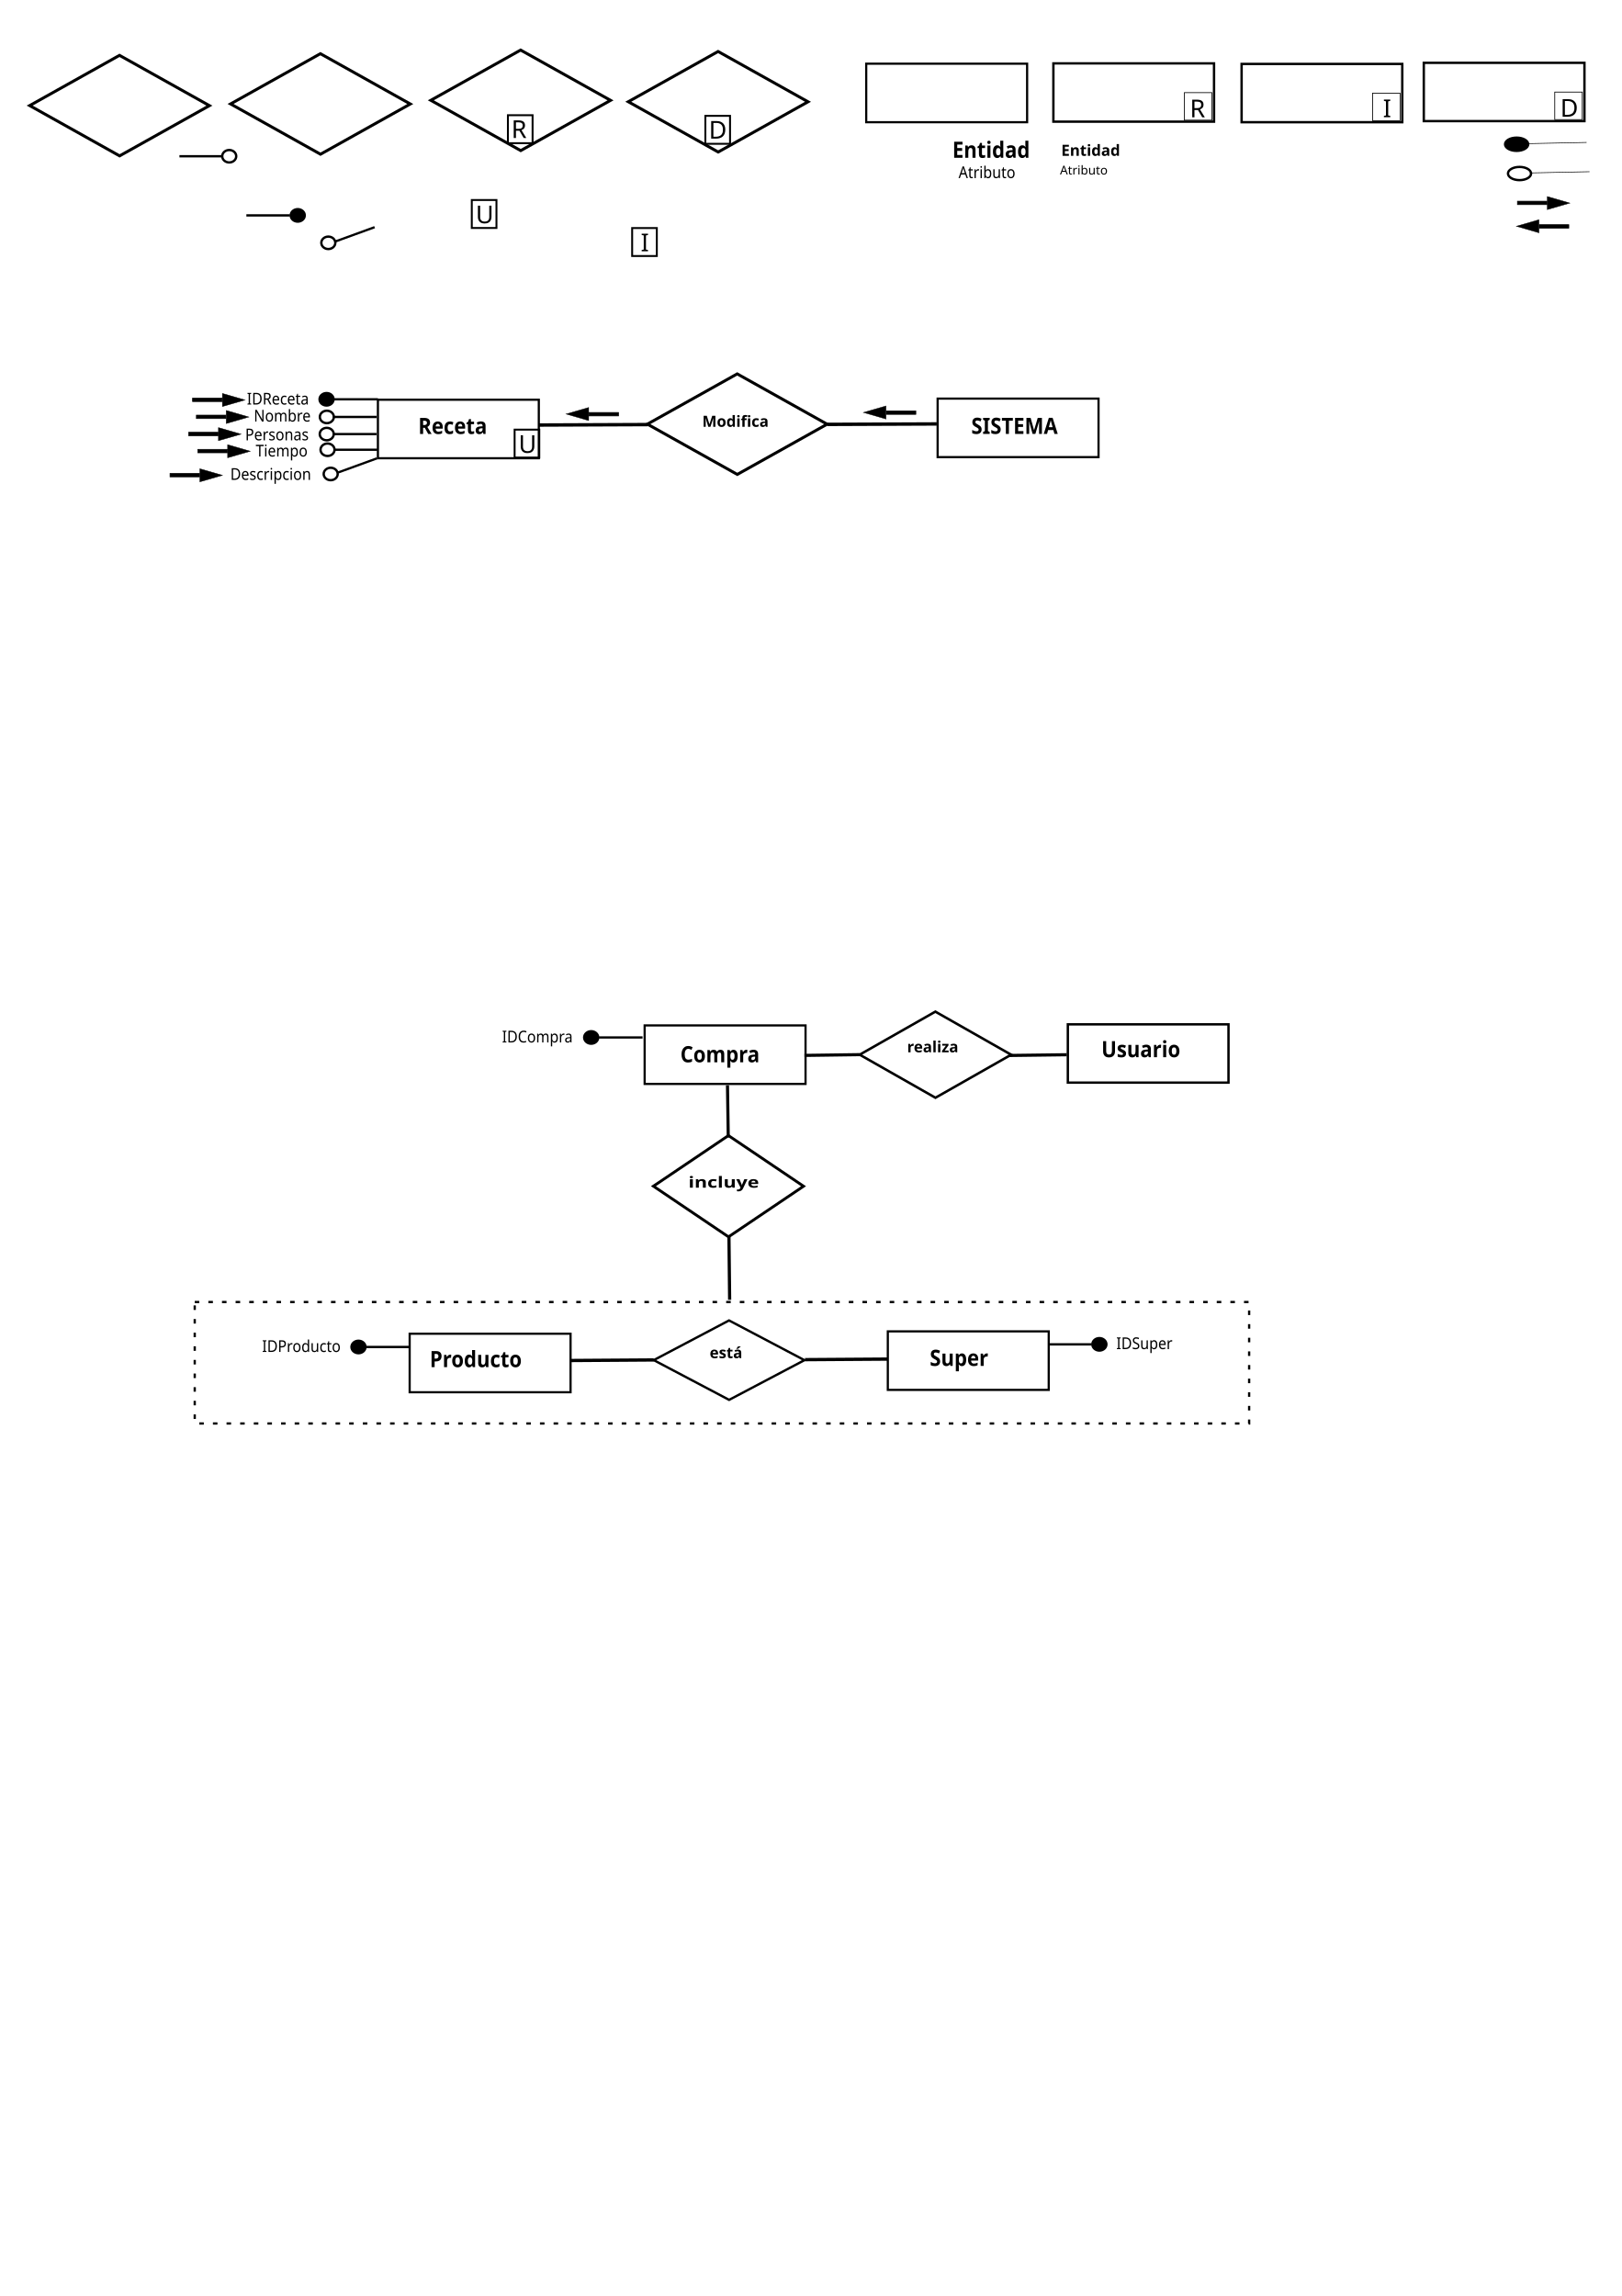
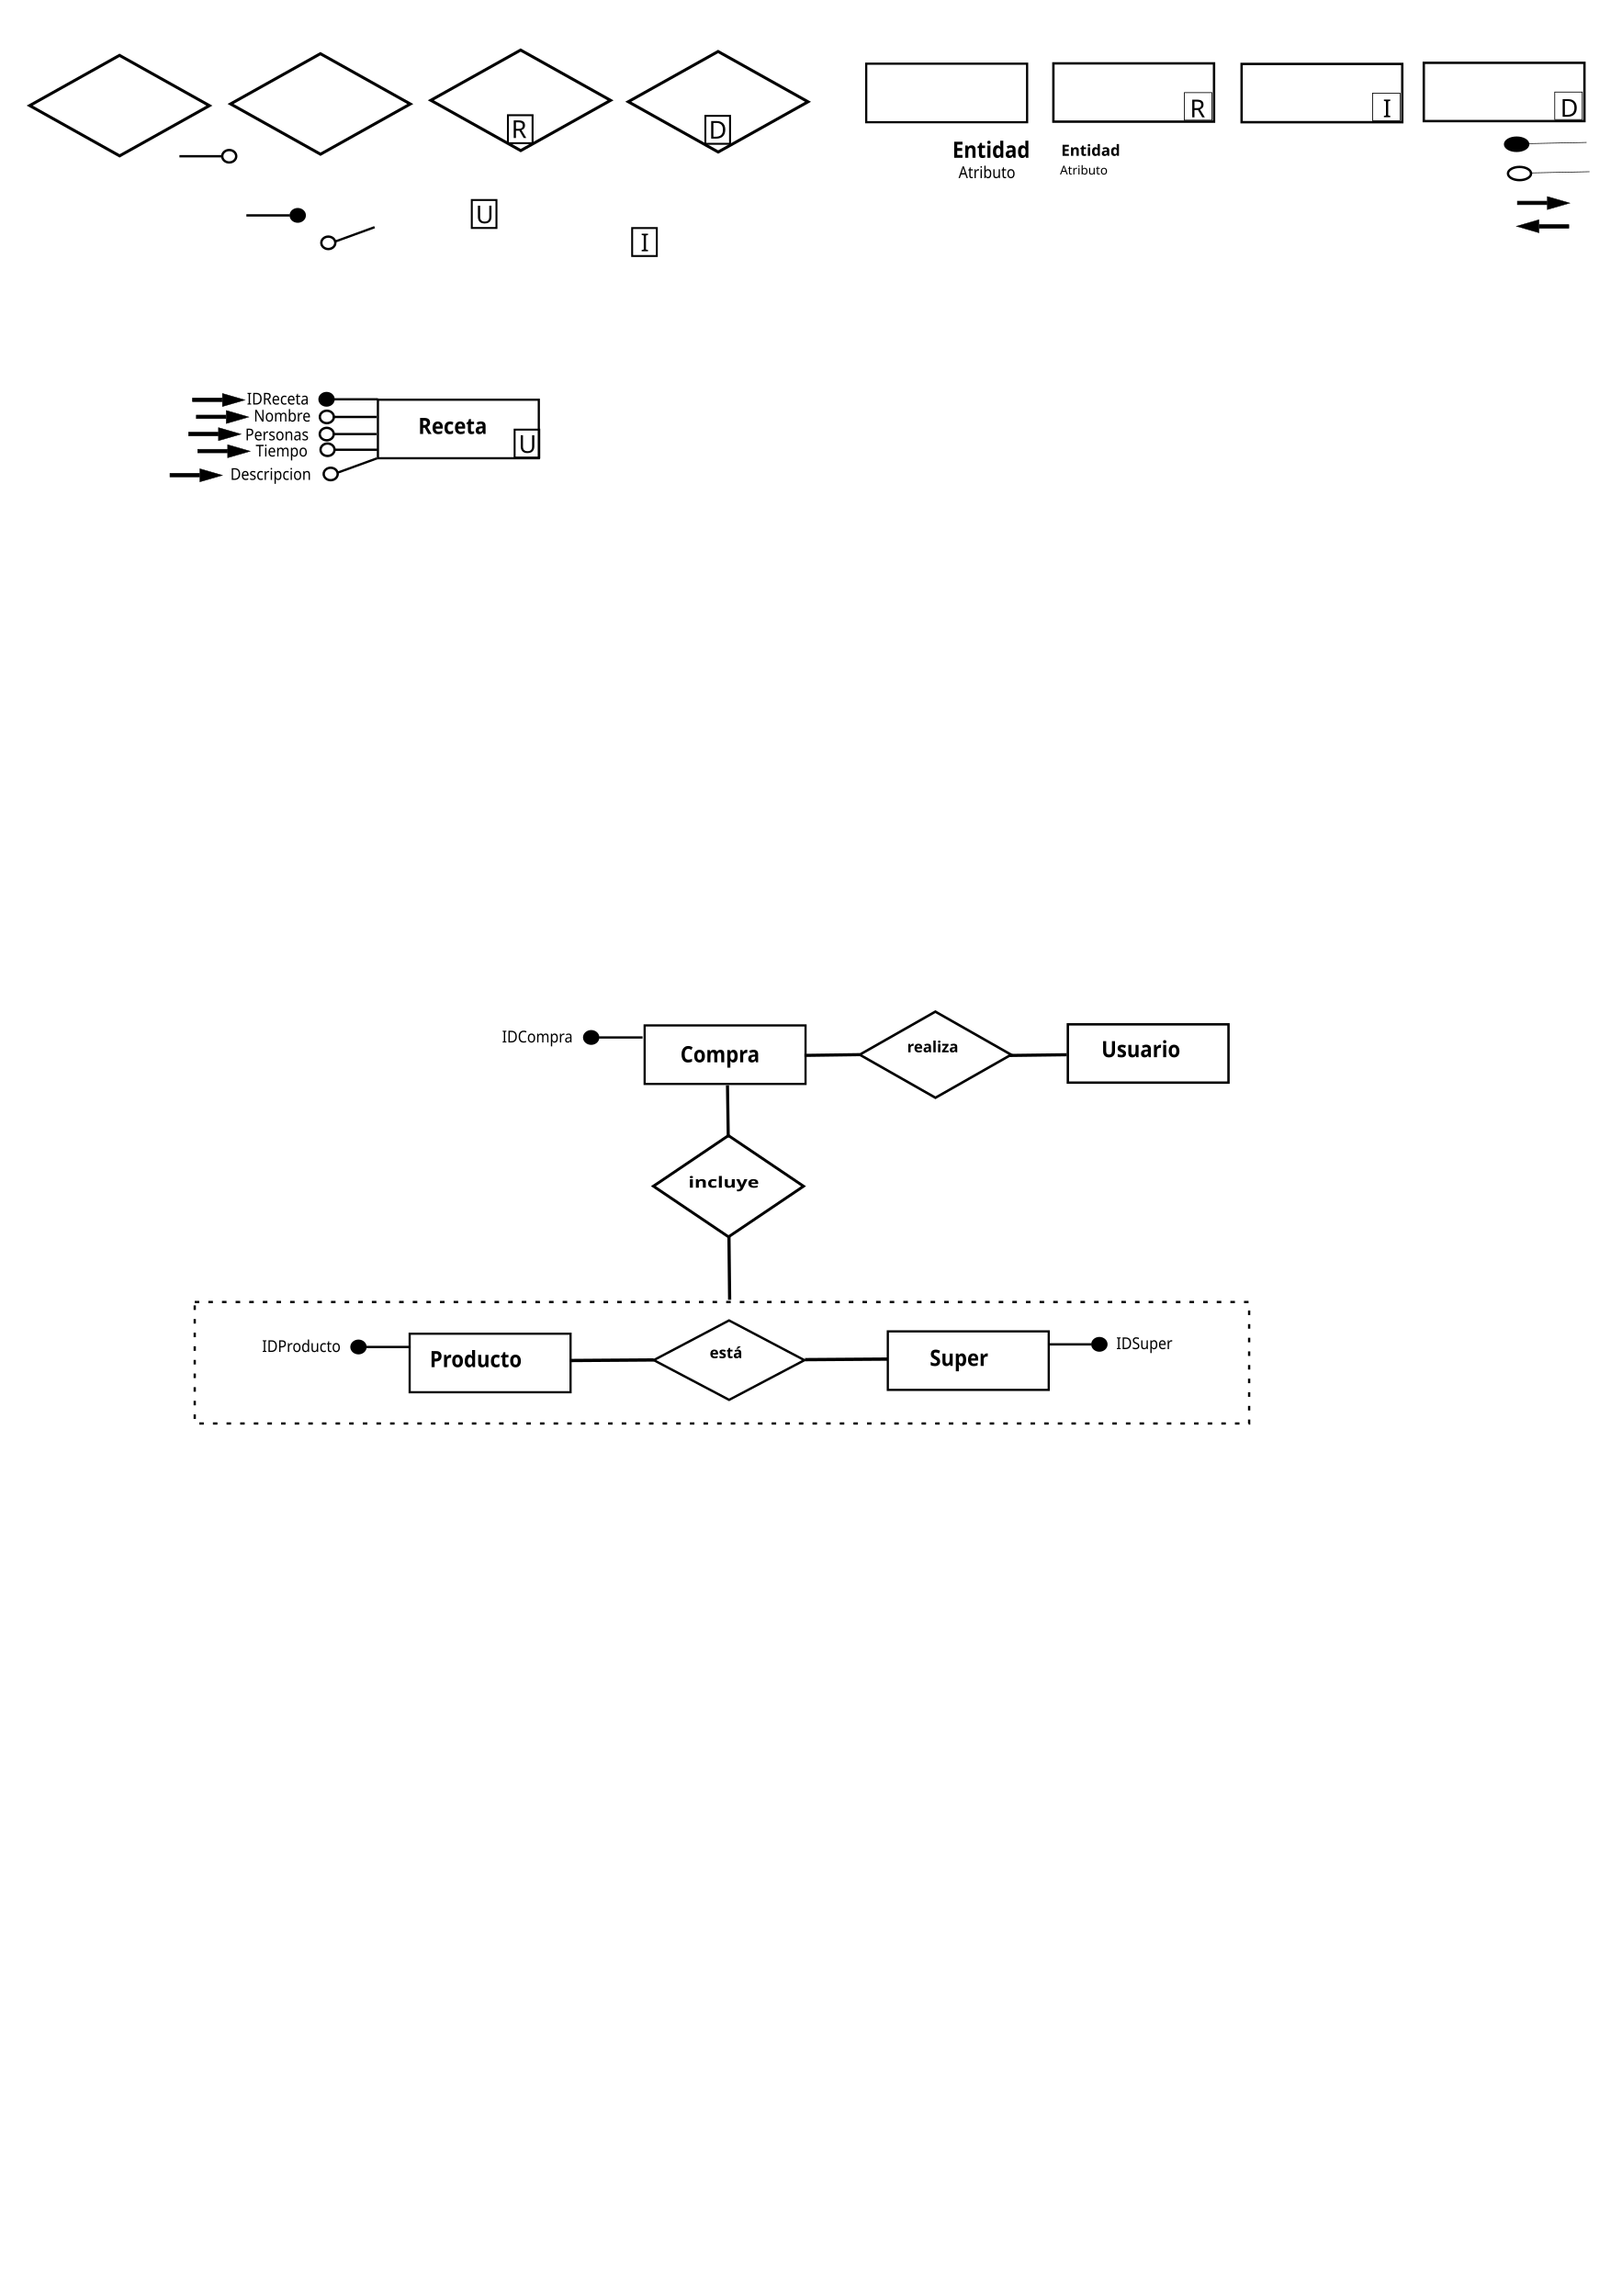
<svg xmlns="http://www.w3.org/2000/svg" version="1.1" id="svg2" height="2979.921" width="2104.724">
  <defs id="defs4">
    </defs>
  <g id="layer1" transform="translate(0,1927.559)">
    <g style="fill:#000000;fill-opacity:0;stroke:#000000;stroke-width:3.069;stroke-miterlimit:4;stroke-opacity:1;stroke-dasharray:none" id="g3759">
      <path id="path3771" style="fill:#e9e9ff;fill-rule:evenodd;stroke:none" d="m 1069.449,-1532.908 44.277,-18.255 0,73.43 -44.277,7.8 z" />
      <path id="path3761" style="fill:#353564;fill-rule:evenodd;stroke:none" d="m 995.155,-1578.715 0,78.632 74.294,30.151 0,-62.975 z" />
      <path id="path3763" style="fill:#4d4d9f;fill-rule:evenodd;stroke:none" d="m 995.155,-1578.715 41.602,-33.679 76.968,61.232 -44.277,18.255 z" />
      <path id="path3769" style="fill:#afafde;fill-rule:evenodd;stroke:none" d="m 995.155,-1500.083 41.602,-16.678 76.968,39.028 -44.277,7.8 z" />
      <path id="path3767" style="fill:#d7d7ff;fill-rule:evenodd;stroke:none" d="m 1036.758,-1612.395 0,95.633 76.968,39.028 0,-73.43 z" />
      <path id="path3765" style="fill:#8686bf;fill-rule:evenodd;stroke:none" d="m 995.155,-1578.715 41.602,-33.679 0,95.633 -41.602,16.678 z" />
    </g>
    <g style="fill:#000000;fill-opacity:0;stroke:#000000;stroke-width:3.069;stroke-miterlimit:4;stroke-opacity:1;stroke-dasharray:none" id="g3783">
      <path id="path3795" style="fill:#e9e9ff;fill-rule:evenodd;stroke:none" d="m 1223.89,-1560.611 65.621,-25.873 0,99.09 -65.621,10.196 z" />
      <path id="path3785" style="fill:#353564;fill-rule:evenodd;stroke:none" d="m 1147.601,-1635.338 0,112.822 76.289,45.318 0,-83.413 z" />
      <path id="path3787" style="fill:#4d4d9f;fill-rule:evenodd;stroke:none" d="m 1147.601,-1635.338 74.286,-57.824 67.624,106.678 -65.621,25.873 z" />
      <path id="path3793" style="fill:#afafde;fill-rule:evenodd;stroke:none" d="m 1147.601,-1522.516 74.286,-27.108 67.624,62.23 -65.621,10.196 z" />
      <path id="path3791" style="fill:#d7d7ff;fill-rule:evenodd;stroke:none" d="m 1221.887,-1693.162 0,143.538 67.624,62.23 0,-99.09 z" />
      <path id="path3789" style="fill:#8686bf;fill-rule:evenodd;stroke:none" d="m 1147.601,-1635.338 74.286,-57.824 0,143.538 -74.286,27.108 z" />
    </g>
    <g style="fill:#000000;fill-opacity:0;stroke:#000000;stroke-width:3.069;stroke-miterlimit:4;stroke-opacity:1;stroke-dasharray:none" id="g3797">
      <path id="path3809" style="fill:#e9e9ff;fill-rule:evenodd;stroke:none" d="m 1325.739,-1572.526 27.41,-9.091 0,7.619 -27.41,8.654 z" />
      <path id="path3799" style="fill:#353564;fill-rule:evenodd;stroke:none" d="m 1267.601,-1686.167 0,10.828 58.138,109.994 0,-7.182 z" />
      <path id="path3801" style="fill:#4d4d9f;fill-rule:evenodd;stroke:none" d="m 1267.601,-1686.167 37.143,-24.886 48.405,129.435 -27.41,9.091 z" />
      <path id="path3807" style="fill:#afafde;fill-rule:evenodd;stroke:none" d="m 1267.601,-1675.338 37.143,-23.862 48.405,125.202 -27.41,8.654 z" />
      <path id="path3805" style="fill:#d7d7ff;fill-rule:evenodd;stroke:none" d="m 1304.744,-1711.053 0,11.852 48.405,125.202 0,-7.619 z" />
      <path id="path3803" style="fill:#8686bf;fill-rule:evenodd;stroke:none" d="m 1267.601,-1686.167 37.143,-24.886 0,11.852 -37.143,23.862 z" />
    </g>
    <g transform="translate(1797.03,-1885.557)" id="g8271">
      <g id="g8234">
        <path id="path8226" d="m 265.799,180.848 -77.313,1.599" style="fill:none;stroke:#000000;stroke-width:0.83px;stroke-linecap:butt;stroke-linejoin:miter;stroke-opacity:1" />
      </g>
      <path style="fill:#000000;fill-opacity:0;stroke:#000000;stroke-width:3.069;stroke-miterlimit:4;stroke-opacity:1;stroke-dasharray:none" id="path8228" d="m 140,185.219 c 0,4.734 -6.716,8.571 -15,8.571 -8.284,0 -15,-3.838 -15,-8.571 0,-4.734 6.716,-8.571 15,-8.571 8.284,0 15,3.838 15,8.571 z" transform="translate(50,-2)" />
    </g>
    <text id="text8230" y="-1725.338" x="1377.203" style="font-size:20px;font-style:normal;font-weight:normal;line-height:125%;letter-spacing:0px;word-spacing:0px;fill:#000000;fill-opacity:1;stroke:none;font-family:Sans" xml:space="preserve">
      <tspan style="font-size:20px;font-weight:bold;-inkscape-font-specification:Sans Bold" y="-1725.338" x="1377.203" id="tspan8232">Entidad</tspan>
    </text>
    <g transform="translate(1792.744,-1951.272)" id="g8266">
      <g transform="translate(0.5172492,27.71428)" id="g8234-5">
        <path id="path8226-9" d="m 265.799,180.848 -77.313,1.599" style="fill:none;stroke:#000000;stroke-width:0.83px;stroke-linecap:butt;stroke-linejoin:miter;stroke-opacity:1" />
      </g>
      <path style="fill:#000000;fill-opacity:1;stroke:#000000;stroke-width:3.069;stroke-miterlimit:4;stroke-opacity:1;stroke-dasharray:none" id="path8228-9" d="m 140,185.219 c 0,4.734 -6.716,8.571 -15,8.571 -8.284,0 -15,-3.838 -15,-8.571 0,-4.734 6.716,-8.571 15,-8.571 8.284,0 15,3.838 15,8.571 z" transform="translate(50.51725,25.71428)" />
    </g>
    <g transform="translate(988.4585,-2019.129)" id="g8358">
      <g id="g8276" transform="translate(110,5.714282)">
        <rect style="fill:#000000;fill-opacity:0;stroke:#000000;stroke-width:3.069;stroke-miterlimit:4;stroke-opacity:1;stroke-dasharray:none" id="rect2985" width="208.502" height="75.645" x="268.606" y="168.111" />
        <rect style="fill:#000000;fill-opacity:0;stroke:#000000;stroke-opacity:1" id="rect3755" width="35.714" height="35.714" x="438.571" y="206.076" />
      </g>
      <text xml:space="preserve" style="font-size:32px;font-style:normal;font-weight:normal;line-height:125%;letter-spacing:0px;word-spacing:0px;fill:#000000;fill-opacity:1;stroke:none;font-family:Sans" x="555.714" y="243.791" id="text8280">
        <tspan id="tspan8282" x="555.714" y="243.791">R</tspan>
      </text>
    </g>
    <rect style="fill:#000000;fill-opacity:0;stroke:#000000;stroke-width:3.069;stroke-miterlimit:4;stroke-opacity:1;stroke-dasharray:none" id="rect2985-6" width="208.502" height="75.645" x="1611.35" y="-1844.589" />
    <g id="g3359">
      <rect y="-1806.624" x="1781.316" height="35.714" width="35.714" id="rect3755-1" style="fill:#000000;fill-opacity:0;stroke:#000000;stroke-opacity:1" />
      <g transform="translate(0.5714286,-0.8571429)" id="g3353">
        <text id="text8280-4" y="-1774.624" x="1794.173" style="font-size:32px;font-style:normal;font-weight:normal;line-height:125%;letter-spacing:0px;word-spacing:0px;fill:#000000;fill-opacity:1;stroke:none;font-family:Sans" xml:space="preserve">
          <tspan y="-1774.624" x="1794.173" id="tspan8282-3">I</tspan>
        </text>
      </g>
    </g>
    <g transform="translate(1582.03,-2404.843)" id="g8365">
      <g id="g8276-1" transform="translate(-2.85714,390.7143)">
        <rect style="fill:#000000;fill-opacity:0;stroke:#000000;stroke-width:3.069;stroke-miterlimit:4;stroke-opacity:1;stroke-dasharray:none" id="rect2985-65" width="208.502" height="75.645" x="268.606" y="168.111" />
        <rect style="fill:#000000;fill-opacity:0;stroke:#000000;stroke-opacity:1" id="rect3755-9" width="35.714" height="35.714" x="438.571" y="206.076" />
      </g>
      <text xml:space="preserve" style="font-size:32px;font-style:normal;font-weight:normal;line-height:125%;letter-spacing:0px;word-spacing:0px;fill:#000000;fill-opacity:1;stroke:none;font-family:Sans" x="442.857" y="628.791" id="text8280-3">
        <tspan id="tspan8282-38" x="442.857" y="628.791">D</tspan>
      </text>
    </g>
    <g id="g8509" transform="translate(1756.316,-2055.557)">
      <rect style="fill:#000000;fill-opacity:1;stroke:#000000;stroke-width:0.848;stroke-miterlimit:4;stroke-opacity:1;stroke-dasharray:none" id="rect8391" width="38.259" height="4.442" x="213.013" y="389.13" />
      <path id="path8449" d="m 251.695,383.04 0,17.023 29.39,-8.502 -29.39,-8.521 z" style="fill:#000000;fill-opacity:1;stroke:#000000;stroke-width:0.481" />
    </g>
    <text xml:space="preserve" style="font-size:40px;font-style:normal;font-weight:normal;line-height:125%;letter-spacing:0px;word-spacing:0px;fill:#000000;fill-opacity:1;stroke:none;font-family:Sans" x="1375.601" y="-1701.052" id="text8513">
      <tspan x="1375.601" y="-1701.052" id="tspan8517" style="font-size:16px">Atributo</tspan>
    </text>
    <g id="g8509-6" transform="matrix(-1,0,0,-1,2248.987,-1242.359)">
      <rect style="fill:#000000;fill-opacity:1;stroke:#000000;stroke-width:0.848;stroke-miterlimit:4;stroke-opacity:1;stroke-dasharray:none" id="rect8391-7" width="38.259" height="4.442" x="213.013" y="389.13" />
      <path id="path8449-9" d="m 251.695,383.04 0,17.023 29.39,-8.502 -29.39,-8.521 z" style="fill:#000000;fill-opacity:1;stroke:#000000;stroke-width:0.481" />
    </g>
    <rect style="fill:#000000;fill-opacity:0;stroke:#000000;stroke-width:2.826;stroke-miterlimit:4;stroke-opacity:1;stroke-dasharray:none" id="rect8547" width="208.814" height="75.957" x="1124.164" y="-1844.902" />
    <rect style="fill:#000000;fill-opacity:0;stroke:#000000;stroke-width:4.457;stroke-miterlimit:4;stroke-opacity:1;stroke-dasharray:none" id="rect8545-3" width="133.574" height="133.72" x="-2294.745" y="1386.84" transform="matrix(-0.8727383,0.4881884,-0.8727383,-0.4881884,0,0)" ry="0" />
    <g id="g4507" transform="translate(-72.71068,-89.88327)">
      <rect y="-1688.15" x="731.877" height="36.3" width="32.015" id="rect8567" style="fill:#000000;fill-opacity:0;stroke:#000000;stroke-width:2.483;stroke-miterlimit:4;stroke-opacity:1;stroke-dasharray:none" />
      <text id="text8569" y="-1658.571" x="736.313" style="font-size:40px;font-style:normal;font-weight:normal;line-height:125%;letter-spacing:0px;word-spacing:0px;fill:#000000;fill-opacity:1;stroke:none;font-family:Sans" xml:space="preserve">
        <tspan style="font-size:32px" y="-1658.571" x="736.313" id="tspan8571">R</tspan>
      </text>
    </g>
    <rect style="fill:#000000;fill-opacity:0;stroke:#000000;stroke-width:4.457;stroke-miterlimit:4;stroke-opacity:1;stroke-dasharray:none" id="rect8545-3-6" width="133.574" height="133.72" x="-2439.675" y="1238.125" transform="matrix(-0.8727383,0.4881884,-0.8727383,-0.4881884,0,0)" ry="0" />
    <g id="g6250">
      <rect y="-1777.217" x="915.421" height="36.3" width="32.015" id="rect8567-4" style="fill:#000000;fill-opacity:0;stroke:#000000;stroke-width:2.483;stroke-miterlimit:4;stroke-opacity:1;stroke-dasharray:none" />
      <text id="text8569-1" y="-1747.638" x="919.857" style="font-size:40px;font-style:normal;font-weight:normal;line-height:125%;letter-spacing:0px;word-spacing:0px;fill:#000000;fill-opacity:1;stroke:none;font-family:Sans" xml:space="preserve">
        <tspan style="font-size:32px" y="-1747.638" x="919.857" id="tspan8571-6">D</tspan>
      </text>
    </g>
    <rect style="fill:#000000;fill-opacity:0;stroke:#000000;stroke-width:4.457;stroke-miterlimit:4;stroke-opacity:1;stroke-dasharray:none" id="rect8545-3-4" width="133.574" height="133.72" x="-2141.046" y="1530.902" transform="matrix(-0.8727383,0.4881884,-0.8727383,-0.4881884,0,0)" ry="0" />
    <rect style="fill:#000000;fill-opacity:0;stroke:#000000;stroke-width:4.457;stroke-miterlimit:4;stroke-opacity:1;stroke-dasharray:none" id="rect8545-3-9" width="133.574" height="133.72" x="-1989.487" y="1678.072" transform="matrix(-0.8727383,0.4881884,-0.8727383,-0.4881884,0,0)" ry="0" />
    <text id="text8230-0-2" y="-1637.596" x="1300.221" style="font-size:27.696px;font-style:normal;font-weight:normal;line-height:125%;letter-spacing:0px;word-spacing:0px;fill:#000000;fill-opacity:1;stroke:none;font-family:Sans" xml:space="preserve" transform="scale(0.9505559,1.052016)">
      <tspan style="font-size:27.696px;font-weight:bold;-inkscape-font-specification:Sans Bold" y="-1637.596" x="1300.221" id="tspan8232-0-5">Entidad</tspan>
    </text>
    <text xml:space="preserve" style="font-size:50.281px;font-style:normal;font-weight:normal;line-height:125%;letter-spacing:0px;word-spacing:0px;fill:#000000;fill-opacity:1;stroke:none;font-family:Sans" x="1312.573" y="-1607.803" id="text8513-4" transform="scale(0.947755,1.055125)">
      <tspan x="1312.573" y="-1607.803" id="tspan8517-1" style="font-size:20.112px">Atributo</tspan>
    </text>
    <g id="g4104" transform="translate(0,-76)">
      <path transform="translate(206.5934,-1910.387)" d="m 188.899,338.372 c 0,4.463 -4.07,8.081 -9.091,8.081 -5.021,0 -9.091,-3.618 -9.091,-8.081 0,-4.463 4.07,-8.081 9.091,-8.081 5.021,0 9.091,3.618 9.091,8.081 z" id="path3264-0-2" style="fill:#000000;fill-opacity:1;stroke:#000000;stroke-width:3.069;stroke-miterlimit:4;stroke-opacity:1;stroke-dasharray:none" />
      <path id="path3266-2-9" d="m 319.731,-1572.014 c 35.355,0 56.569,0 56.569,0" style="fill:none;stroke:#000000;stroke-width:3;stroke-linecap:butt;stroke-linejoin:miter;stroke-miterlimit:4;stroke-opacity:1;stroke-dasharray:none" />
    </g>
    <g id="g4134" transform="translate(0,-76)">
      <path transform="translate(117.6797,-1987.158)" d="m 188.899,338.372 c 0,4.463 -4.07,8.081 -9.091,8.081 -5.021,0 -9.091,-3.618 -9.091,-8.081 0,-4.463 4.07,-8.081 9.091,-8.081 5.021,0 9.091,3.618 9.091,8.081 z" id="path3264-6" style="fill:#000000;fill-opacity:0;stroke:#000000;stroke-width:3.069;stroke-miterlimit:4;stroke-opacity:1;stroke-dasharray:none" />
      <path id="path3266-6" d="m 232.857,-1648.786 c 35.355,0 56.569,0 56.569,0" style="fill:none;stroke:#000000;stroke-width:3;stroke-linecap:butt;stroke-linejoin:miter;stroke-miterlimit:4;stroke-opacity:1;stroke-dasharray:none" />
    </g>
    <rect style="fill:#000000;fill-opacity:0;stroke:#000000;stroke-width:2.826;stroke-miterlimit:4;stroke-opacity:1;stroke-dasharray:none" id="rect8547-0" width="208.814" height="75.957" x="836.613" y="-596.698" />
    <text id="text8230-0-1" y="-521.73" x="928.875" style="font-size:27.696px;font-style:normal;font-weight:normal;line-height:125%;letter-spacing:0px;word-spacing:0px;fill:#000000;fill-opacity:1;stroke:none;font-family:Sans" xml:space="preserve" transform="scale(0.9505559,1.052016)">
      <tspan style="font-size:27.696px;font-weight:bold;-inkscape-font-specification:Sans Bold" y="-521.73" x="928.875" id="tspan8232-0-0">Compra</tspan>
    </text>
    <rect style="fill:#000000;fill-opacity:0;stroke:#000000;stroke-width:2.826;stroke-miterlimit:4;stroke-opacity:1;stroke-dasharray:none" id="rect8547-6-9" width="208.814" height="75.957" x="1152.202" y="-199.612" />
    <text id="text8230-0-6-5" y="-147.158" x="1269.383" style="font-size:27.696px;font-style:normal;font-weight:normal;line-height:125%;letter-spacing:0px;word-spacing:0px;fill:#000000;fill-opacity:1;stroke:none;font-family:Sans" xml:space="preserve" transform="scale(0.9505559,1.052016)">
      <tspan style="font-size:27.696px;font-weight:bold;-inkscape-font-specification:Sans Bold" y="-147.158" x="1269.383" id="tspan8232-0-9-0">Super</tspan>
      <tspan style="font-size:27.696px;font-weight:bold;-inkscape-font-specification:Sans Bold" y="-112.538" x="1269.383" id="tspan3214" />
    </text>
    <rect style="fill:#000000;fill-opacity:0;stroke:#000000;stroke-width:2.948;stroke-miterlimit:4;stroke-opacity:1;stroke-dasharray:5.895, 11.79;stroke-dashoffset:0" id="rect4812" width="1368.415" height="157.636" x="252.714" y="-237.691" />
    <rect style="fill:#000000;fill-opacity:0;stroke:#000000;stroke-width:3.919;stroke-miterlimit:4;stroke-opacity:1;stroke-dasharray:none" id="rect8545-3-2" width="117.46" height="117.588" x="-975.837" y="-282.179" transform="matrix(-0.8289456,0.5593292,-0.8289456,-0.5593292,0,0)" ry="0" />
    <text id="text8230-8" y="-435.922" x="791.307" style="font-size:22.58px;font-style:normal;font-weight:normal;line-height:125%;letter-spacing:0px;word-spacing:0px;fill:#000000;fill-opacity:1;stroke:none;font-family:Sans" xml:space="preserve" transform="scale(1.128976,0.8857586)">
      <tspan style="font-size:22.58px;font-weight:bold;-inkscape-font-specification:Sans Bold" y="-435.922" x="791.307" id="tspan8232-3">incluye</tspan>
    </text>
    <path style="fill:none;stroke:#000000;stroke-width:4;stroke-linecap:butt;stroke-linejoin:miter;stroke-miterlimit:4;stroke-opacity:1;stroke-dasharray:none" d="m 945.127,-451.33 -1.01,-67.68" id="path4966" />
    <path style="fill:none;stroke:#000000;stroke-width:4.122;stroke-linecap:butt;stroke-linejoin:miter;stroke-miterlimit:4;stroke-opacity:1;stroke-dasharray:none" d="m 946.922,-240.58 -0.888,-81.701" id="path4966-0" />
    <rect style="fill:#000000;fill-opacity:0;stroke:#000000;stroke-width:3.686;stroke-miterlimit:4;stroke-opacity:1;stroke-dasharray:none" id="rect8545-3-7" width="110.468" height="110.589" x="-764.018" y="-416.088" transform="matrix(-0.8846472,0.4662609,-0.8846472,-0.4662609,0,0)" ry="0" />
    <path style="fill:none;stroke:#000000;stroke-width:4.283;stroke-linecap:butt;stroke-linejoin:miter;stroke-miterlimit:4;stroke-opacity:1;stroke-dasharray:none" d="m 740.652,-161.788 107.803,-0.727" id="path4966-5" />
    <path style="fill:none;stroke:#000000;stroke-width:4.283;stroke-linecap:butt;stroke-linejoin:miter;stroke-miterlimit:4;stroke-opacity:1;stroke-dasharray:none" d="m 1044.748,-162.899 107.803,-0.727" id="path4966-5-1" />
    <text id="text8230-9" y="-164.858" x="920.97" style="font-size:20px;font-style:normal;font-weight:normal;line-height:125%;letter-spacing:0px;word-spacing:0px;fill:#000000;fill-opacity:1;stroke:none;font-family:Sans" xml:space="preserve">
      <tspan style="font-size:20px;font-weight:bold;-inkscape-font-specification:Sans Bold" y="-164.858" x="920.97" id="tspan8232-0">está</tspan>
    </text>
    <rect style="fill:#000000;fill-opacity:0;stroke:#000000;stroke-width:3.77;stroke-miterlimit:4;stroke-opacity:1;stroke-dasharray:none" id="rect8545-3-90" width="112.988" height="113.112" x="-1319.902" y="-189.62" transform="matrix(-0.8693064,0.4942736,-0.8693064,-0.4942736,0,0)" ry="0" />
    <text id="text8230-4" y="-561.827" x="1177.179" style="font-size:20px;font-style:normal;font-weight:normal;line-height:125%;letter-spacing:0px;word-spacing:0px;fill:#000000;fill-opacity:1;stroke:none;font-family:Sans" xml:space="preserve">
      <tspan style="font-size:20px;font-weight:bold;-inkscape-font-specification:Sans Bold" y="-561.827" x="1177.179" id="tspan8232-9">realiza</tspan>
    </text>
    <path style="fill:none;stroke:#000000;stroke-width:4.038;stroke-linecap:butt;stroke-linejoin:miter;stroke-miterlimit:4;stroke-opacity:1;stroke-dasharray:none" d="m 1044.032,-557.787 71.683,-0.972" id="path4966-5-8" />
    <path style="fill:none;stroke:#000000;stroke-width:4.065;stroke-linecap:butt;stroke-linejoin:miter;stroke-miterlimit:4;stroke-opacity:1;stroke-dasharray:none" d="m 1309.736,-557.699 74.686,-0.945" id="path4966-5-8-1" />
    <rect style="fill:#000000;fill-opacity:0;stroke:#000000;stroke-width:3.069;stroke-miterlimit:4;stroke-opacity:1;stroke-dasharray:none" id="rect2985-4" width="208.502" height="75.645" x="1385.831" y="-598.096" />
    <text id="text8230-0-2-0" y="-528.007" x="1503.732" style="font-size:27.696px;font-style:normal;font-weight:normal;line-height:125%;letter-spacing:0px;word-spacing:0px;fill:#000000;fill-opacity:1;stroke:none;font-family:Sans" xml:space="preserve" transform="scale(0.9505559,1.052016)">
      <tspan style="font-size:27.696px;font-weight:bold;-inkscape-font-specification:Sans Bold" y="-528.007" x="1503.732" id="tspan8232-0-5-9">Usuario</tspan>
    </text>
    <rect style="fill:#000000;fill-opacity:0;stroke:#000000;stroke-width:2.826;stroke-miterlimit:4;stroke-opacity:1;stroke-dasharray:none" id="rect8547-6" width="208.814" height="75.957" x="531.649" y="-196.561" />
    <text id="text8230-0-6" y="-145.616" x="586.719" style="font-size:27.696px;font-style:normal;font-weight:normal;line-height:125%;letter-spacing:0px;word-spacing:0px;fill:#000000;fill-opacity:1;stroke:none;font-family:Sans" xml:space="preserve" transform="scale(0.9505559,1.052016)">
      <tspan style="font-size:27.696px;font-weight:bold;-inkscape-font-specification:Sans Bold" y="-145.616" x="586.719" id="tspan8232-0-9">Producto</tspan>
    </text>
    <g id="g4104-3" transform="matrix(-1,0,0,-1,1153.629,-2153.081)">
      <path transform="translate(206.5934,-1910.387)" d="m 188.899,338.372 c 0,4.463 -4.07,8.081 -9.091,8.081 -5.021,0 -9.091,-3.618 -9.091,-8.081 0,-4.463 4.07,-8.081 9.091,-8.081 5.021,0 9.091,3.618 9.091,8.081 z" id="path3264-0-2-0" style="fill:#000000;fill-opacity:1;stroke:#000000;stroke-width:3.069;stroke-miterlimit:4;stroke-opacity:1;stroke-dasharray:none" />
      <path id="path3266-2-9-7" d="m 319.731,-1572.014 c 35.355,0 56.569,0 56.569,0" style="fill:none;stroke:#000000;stroke-width:3;stroke-linecap:butt;stroke-linejoin:miter;stroke-miterlimit:4;stroke-opacity:1;stroke-dasharray:none" />
    </g>
    <text xml:space="preserve" style="font-size:50.281px;font-style:normal;font-weight:normal;line-height:125%;letter-spacing:0px;word-spacing:0px;fill:#000000;fill-opacity:1;stroke:none;font-family:Sans" x="687.459" y="-544.566" id="text8513-4-59" transform="scale(0.947755,1.055125)">
      <tspan x="687.459" y="-544.566" style="font-size:20.112px" id="tspan4115">IDCompra</tspan>
    </text>
    <text xml:space="preserve" style="font-size:40px;font-style:normal;font-weight:normal;line-height:125%;letter-spacing:0px;word-spacing:0px;fill:#000000;fill-opacity:1;stroke:none;font-family:Sans" x="534.286" y="442.778" id="text4119" transform="translate(0,-1927.559)">
      <tspan id="tspan4121" x="534.286" y="442.778" />
    </text>
    <g id="g4104-6" transform="translate(1040.371,1389.234)">
      <path transform="translate(206.5934,-1910.387)" d="m 188.899,338.372 c 0,4.463 -4.07,8.081 -9.091,8.081 -5.021,0 -9.091,-3.618 -9.091,-8.081 0,-4.463 4.07,-8.081 9.091,-8.081 5.021,0 9.091,3.618 9.091,8.081 z" id="path3264-0-2-5" style="fill:#000000;fill-opacity:1;stroke:#000000;stroke-width:3.069;stroke-miterlimit:4;stroke-opacity:1;stroke-dasharray:none" />
      <path id="path3266-2-9-3" d="m 319.731,-1572.014 c 35.355,0 56.569,0 56.569,0" style="fill:none;stroke:#000000;stroke-width:3;stroke-linecap:butt;stroke-linejoin:miter;stroke-miterlimit:4;stroke-opacity:1;stroke-dasharray:none" />
    </g>
    <g id="g4104-62" transform="matrix(-1,0,0,-1,851.6285,-1751.367)">
      <path transform="translate(206.5934,-1910.387)" d="m 188.899,338.372 c 0,4.463 -4.07,8.081 -9.091,8.081 -5.021,0 -9.091,-3.618 -9.091,-8.081 0,-4.463 4.07,-8.081 9.091,-8.081 5.021,0 9.091,3.618 9.091,8.081 z" id="path3264-0-2-7" style="fill:#000000;fill-opacity:1;stroke:#000000;stroke-width:3.069;stroke-miterlimit:4;stroke-opacity:1;stroke-dasharray:none" />
      <path id="path3266-2-9-33" d="m 319.731,-1572.014 c 35.355,0 56.569,0 56.569,0" style="fill:none;stroke:#000000;stroke-width:3;stroke-linecap:butt;stroke-linejoin:miter;stroke-miterlimit:4;stroke-opacity:1;stroke-dasharray:none" />
    </g>
    <text xml:space="preserve" style="font-size:50.281px;font-style:normal;font-weight:normal;line-height:125%;letter-spacing:0px;word-spacing:0px;fill:#000000;fill-opacity:1;stroke:none;font-family:Sans" x="358.863" y="-163.838" id="text8513-4-4" transform="scale(0.947755,1.055125)">
      <tspan x="358.863" y="-163.838" id="tspan8517-1-6" style="font-size:20.112px">IDProducto</tspan>
    </text>
    <text xml:space="preserve" style="font-size:50.281px;font-style:normal;font-weight:normal;line-height:125%;letter-spacing:0px;word-spacing:0px;fill:#000000;fill-opacity:1;stroke:none;font-family:Sans" x="1528.547" y="-167.359" id="text8513-4-21" transform="scale(0.947755,1.055125)">
      <tspan x="1528.547" y="-167.359" id="tspan8517-1-8" style="font-size:20.112px">IDSuper</tspan>
    </text>
-     <g id="g7552" transform="translate(265.1168,22.96954)">
-       <rect y="-1433.196" x="951.73" height="75.957" width="208.814" id="rect8547-2" style="fill:#000000;fill-opacity:0;stroke:#000000;stroke-width:2.826;stroke-miterlimit:4;stroke-opacity:1;stroke-dasharray:none" />
-       <text transform="scale(0.9505559,1.052016)" xml:space="preserve" style="font-size:27.696px;font-style:normal;font-weight:normal;line-height:125%;letter-spacing:0px;word-spacing:0px;fill:#000000;fill-opacity:1;stroke:none;font-family:Sans" x="1047.15" y="-1318.807" id="text8230-0-2-7">
-         <tspan id="tspan8232-0-5-7" x="1047.15" y="-1318.807" style="font-size:27.696px;font-weight:bold;-inkscape-font-specification:Sans Bold">SISTEMA</tspan>
-       </text>
-     </g>
    <rect style="fill:#000000;fill-opacity:0;stroke:#000000;stroke-width:2.826;stroke-miterlimit:4;stroke-opacity:1;stroke-dasharray:none" id="rect8547-6-3" width="208.814" height="75.957" x="490.449" y="-1408.775" />
    <text id="text8230-0-6-2" y="-1296.893" x="571.009" style="font-size:27.696px;font-style:normal;font-weight:normal;line-height:125%;letter-spacing:0px;word-spacing:0px;fill:#000000;fill-opacity:1;stroke:none;font-family:Sans" xml:space="preserve" transform="scale(0.9505559,1.052016)">
      <tspan style="font-size:27.696px;font-weight:bold;-inkscape-font-specification:Sans Bold" y="-1296.893" x="571.009" id="tspan8232-0-9-07">Receta</tspan>
    </text>
    <text xml:space="preserve" style="font-size:50.281px;font-style:normal;font-weight:normal;line-height:125%;letter-spacing:0px;word-spacing:0px;fill:#000000;fill-opacity:1;stroke:none;font-family:Sans" x="335.75" y="-1285.244" id="text8513-4-4-4" transform="scale(0.947755,1.055125)">
      <tspan x="335.75" y="-1285.244" style="font-size:20.112px" id="tspan7283">Personas</tspan>
    </text>
    <text xml:space="preserve" style="font-size:50.281px;font-style:normal;font-weight:normal;line-height:125%;letter-spacing:0px;word-spacing:0px;fill:#000000;fill-opacity:1;stroke:none;font-family:Sans" x="350.168" y="-1265.312" id="text8513-4-4-4-4" transform="scale(0.947755,1.055125)">
      <tspan x="350.168" y="-1265.312" style="font-size:20.112px" id="tspan7283-5">Tiempo</tspan>
    </text>
    <g id="g4134-1" transform="matrix(-1,0,0,-1,721.6642,-3035.217)">
      <path transform="translate(117.6797,-1987.158)" d="m 188.899,338.372 c 0,4.463 -4.07,8.081 -9.091,8.081 -5.021,0 -9.091,-3.618 -9.091,-8.081 0,-4.463 4.07,-8.081 9.091,-8.081 5.021,0 9.091,3.618 9.091,8.081 z" id="path3264-6-4" style="fill:#000000;fill-opacity:0;stroke:#000000;stroke-width:3.069;stroke-miterlimit:4;stroke-opacity:1;stroke-dasharray:none" />
      <path id="path3266-6-6" d="m 232.857,-1648.786 c 35.355,0 56.569,0 56.569,0" style="fill:none;stroke:#000000;stroke-width:3;stroke-linecap:butt;stroke-linejoin:miter;stroke-miterlimit:4;stroke-opacity:1;stroke-dasharray:none" />
    </g>
    <g id="g4134-1-0" transform="matrix(-1,0,0,-1,721.522,-3012.973)">
      <path transform="translate(117.6797,-1987.158)" d="m 188.899,338.372 c 0,4.463 -4.07,8.081 -9.091,8.081 -5.021,0 -9.091,-3.618 -9.091,-8.081 0,-4.463 4.07,-8.081 9.091,-8.081 5.021,0 9.091,3.618 9.091,8.081 z" id="path3264-6-4-0" style="fill:#000000;fill-opacity:0;stroke:#000000;stroke-width:3.069;stroke-miterlimit:4;stroke-opacity:1;stroke-dasharray:none" />
      <path id="path3266-6-6-9" d="m 232.857,-1648.786 c 35.355,0 56.569,0 56.569,0" style="fill:none;stroke:#000000;stroke-width:3;stroke-linecap:butt;stroke-linejoin:miter;stroke-miterlimit:4;stroke-opacity:1;stroke-dasharray:none" />
    </g>
    <text xml:space="preserve" style="font-size:50.281px;font-style:normal;font-weight:normal;line-height:125%;letter-spacing:0px;word-spacing:0px;fill:#000000;fill-opacity:1;stroke:none;font-family:Sans" x="315.391" y="-1236.564" id="text8513-4-4-4-4-7" transform="scale(0.947755,1.055125)">
      <tspan x="315.391" y="-1236.564" style="font-size:20.112px" id="tspan7283-5-4">Descripcion</tspan>
    </text>
    <g id="g4134-1-0-7" transform="matrix(-1,0,0,-1,722.5624,-2992.64)">
      <path transform="translate(117.6797,-1987.158)" d="m 188.899,338.372 c 0,4.463 -4.07,8.081 -9.091,8.081 -5.021,0 -9.091,-3.618 -9.091,-8.081 0,-4.463 4.07,-8.081 9.091,-8.081 5.021,0 9.091,3.618 9.091,8.081 z" id="path3264-6-4-0-0" style="fill:#000000;fill-opacity:0;stroke:#000000;stroke-width:3.069;stroke-miterlimit:4;stroke-opacity:1;stroke-dasharray:none" />
      <path id="path3266-6-6-9-1" d="m 232.857,-1648.786 c 35.355,0 56.569,0 56.569,0" style="fill:none;stroke:#000000;stroke-width:3;stroke-linecap:butt;stroke-linejoin:miter;stroke-miterlimit:4;stroke-opacity:1;stroke-dasharray:none" />
    </g>
-     <rect style="fill:#000000;fill-opacity:0;stroke:#000000;stroke-width:4.457;stroke-miterlimit:4;stroke-opacity:1;stroke-dasharray:none" id="rect8545-3-4-7" width="133.574" height="133.72" x="-2025.317" y="795.361" transform="matrix(-0.8727383,0.4881884,-0.8727383,-0.4881884,0,0)" ry="0" />
-     <text id="text8230-82" y="-1373.639" x="911.376" style="font-size:20px;font-style:normal;font-weight:normal;line-height:125%;letter-spacing:0px;word-spacing:0px;fill:#000000;fill-opacity:1;stroke:none;font-family:Sans" xml:space="preserve">
-       <tspan style="font-size:20px;font-weight:bold;-inkscape-font-specification:Sans Bold" y="-1373.639" x="911.376" id="tspan8232-8">Modifica</tspan>
-     </text>
-     <path style="fill:none;stroke:#000000;stroke-width:4.422;stroke-linecap:butt;stroke-linejoin:miter;stroke-miterlimit:4;stroke-opacity:1;stroke-dasharray:none" d="m 1073.691,-1376.761 142.01,-0.588" id="path4966-5-8-9" />
-     <path style="fill:none;stroke:#000000;stroke-width:4.422;stroke-linecap:butt;stroke-linejoin:miter;stroke-miterlimit:4;stroke-opacity:1;stroke-dasharray:none" d="m 698.721,-1375.913 142.01,-0.588" id="path4966-5-8-9-9" />
    <text xml:space="preserve" style="font-size:50.281px;font-style:normal;font-weight:normal;line-height:125%;letter-spacing:0px;word-spacing:0px;fill:#000000;fill-opacity:1;stroke:none;font-family:Sans" x="347.544" y="-1308.317" id="text8513-4-4-4-9" transform="scale(0.947755,1.055125)">
      <tspan x="347.544" y="-1308.317" style="font-size:20.112px" id="tspan8234">Nombre</tspan>
    </text>
    <g id="g8448" transform="translate(-40.42641,-26.28427)">
      <rect y="-1641.682" x="652.714" height="36.3" width="32.015" id="rect8567-7-2" style="fill:#000000;fill-opacity:0;stroke:#000000;stroke-width:2.483;stroke-miterlimit:4;stroke-opacity:1;stroke-dasharray:none" />
      <text id="text8569-5-9" y="-1611.532" x="657.783" style="font-size:40px;font-style:normal;font-weight:normal;line-height:125%;letter-spacing:0px;word-spacing:0px;fill:#000000;fill-opacity:1;stroke:none;font-family:Sans" xml:space="preserve">
        <tspan style="font-size:32px" y="-1611.532" x="657.783" id="tspan8571-2-0">U</tspan>
      </text>
    </g>
-     <g id="g8509-6-0" transform="matrix(-1,0,0,-1,1401.562,-1000.656)">
-       <rect style="fill:#000000;fill-opacity:1;stroke:#000000;stroke-width:0.848;stroke-miterlimit:4;stroke-opacity:1;stroke-dasharray:none" id="rect8391-7-1" width="38.259" height="4.442" x="213.013" y="389.13" />
-       <path id="path8449-9-5" d="m 251.695,383.04 0,17.023 29.39,-8.502 -29.39,-8.521 z" style="fill:#000000;fill-opacity:1;stroke:#000000;stroke-width:0.481" />
-     </g>
-     <g id="g8509-6-4" transform="matrix(-1,0,0,-1,1015.683,-998.636)">
-       <rect style="fill:#000000;fill-opacity:1;stroke:#000000;stroke-width:0.848;stroke-miterlimit:4;stroke-opacity:1;stroke-dasharray:none" id="rect8391-7-0" width="38.259" height="4.442" x="213.013" y="389.13" />
-       <path id="path8449-9-8" d="m 251.695,383.04 0,17.023 29.39,-8.502 -29.39,-8.521 z" style="fill:#000000;fill-opacity:1;stroke:#000000;stroke-width:0.481" />
-     </g>
    <g id="g8509-6-45" transform="translate(7.6418,-1702.241)">
      <rect style="fill:#000000;fill-opacity:1;stroke:#000000;stroke-width:0.848;stroke-miterlimit:4;stroke-opacity:1;stroke-dasharray:none" id="rect8391-7-9" width="38.259" height="4.442" x="213.013" y="389.13" />
      <path id="path8449-9-9" d="m 251.695,383.04 0,17.023 29.39,-8.502 -29.39,-8.521 z" style="fill:#000000;fill-opacity:1;stroke:#000000;stroke-width:0.481" />
    </g>
    <g id="g8509-6-45-9" transform="translate(43.72302,-1733.474)">
      <rect style="fill:#000000;fill-opacity:1;stroke:#000000;stroke-width:0.848;stroke-miterlimit:4;stroke-opacity:1;stroke-dasharray:none" id="rect8391-7-9-0" width="38.259" height="4.442" x="213.013" y="389.13" />
      <path id="path8449-9-9-3" d="m 251.695,383.04 0,17.023 29.39,-8.502 -29.39,-8.521 z" style="fill:#000000;fill-opacity:1;stroke:#000000;stroke-width:0.481" />
    </g>
    <g id="g8509-6-45-1" transform="translate(31.80424,-1755.637)">
      <rect style="fill:#000000;fill-opacity:1;stroke:#000000;stroke-width:0.848;stroke-miterlimit:4;stroke-opacity:1;stroke-dasharray:none" id="rect8391-7-9-4" width="38.259" height="4.442" x="213.013" y="389.13" />
      <path id="path8449-9-9-8" d="m 251.695,383.04 0,17.023 29.39,-8.502 -29.39,-8.521 z" style="fill:#000000;fill-opacity:1;stroke:#000000;stroke-width:0.481" />
    </g>
    <g id="g8509-6-45-3" transform="translate(41.86516,-1777.9)">
      <rect style="fill:#000000;fill-opacity:1;stroke:#000000;stroke-width:0.848;stroke-miterlimit:4;stroke-opacity:1;stroke-dasharray:none" id="rect8391-7-9-9" width="38.259" height="4.442" x="213.013" y="389.13" />
      <path id="path8449-9-9-2" d="m 251.695,383.04 0,17.023 29.39,-8.502 -29.39,-8.521 z" style="fill:#000000;fill-opacity:1;stroke:#000000;stroke-width:0.481" />
    </g>
    <g id="g9662">
      <rect y="-1631.581" x="820.399" height="36.3" width="32.015" id="rect8567-7-2-1" style="fill:#000000;fill-opacity:0;stroke:#000000;stroke-width:2.483;stroke-miterlimit:4;stroke-opacity:1;stroke-dasharray:none" />
      <text id="text8569-5-9-3" y="-1601.431" x="831.468" style="font-size:40px;font-style:normal;font-weight:normal;line-height:125%;letter-spacing:0px;word-spacing:0px;fill:#000000;fill-opacity:1;stroke:none;font-family:Sans" xml:space="preserve">
        <tspan style="font-size:32px" y="-1601.431" x="831.468" id="tspan8571-2-0-3">I</tspan>
      </text>
    </g>
    <g id="g8448-9" transform="translate(15.15227,271.731)">
      <rect y="-1641.682" x="652.714" height="36.3" width="32.015" id="rect8567-7-2-6" style="fill:#000000;fill-opacity:0;stroke:#000000;stroke-width:2.483;stroke-miterlimit:4;stroke-opacity:1;stroke-dasharray:none" />
      <text id="text8569-5-9-1" y="-1611.532" x="657.783" style="font-size:40px;font-style:normal;font-weight:normal;line-height:125%;letter-spacing:0px;word-spacing:0px;fill:#000000;fill-opacity:1;stroke:none;font-family:Sans" xml:space="preserve">
        <tspan style="font-size:32px" y="-1611.532" x="657.783" id="tspan8571-2-0-4">U</tspan>
      </text>
    </g>
    <g id="g4104-8" transform="matrix(-1,0,0,-1,810.1972,-2981.354)">
      <path transform="translate(206.5934,-1910.387)" d="m 188.899,338.372 c 0,4.463 -4.07,8.081 -9.091,8.081 -5.021,0 -9.091,-3.618 -9.091,-8.081 0,-4.463 4.07,-8.081 9.091,-8.081 5.021,0 9.091,3.618 9.091,8.081 z" id="path3264-0-2-4" style="fill:#000000;fill-opacity:1;stroke:#000000;stroke-width:3.069;stroke-miterlimit:4;stroke-opacity:1;stroke-dasharray:none" />
      <path id="path3266-2-9-37" d="m 319.731,-1572.014 c 35.355,0 56.569,0 56.569,0" style="fill:none;stroke:#000000;stroke-width:3;stroke-linecap:butt;stroke-linejoin:miter;stroke-miterlimit:4;stroke-opacity:1;stroke-dasharray:none" />
    </g>
    <g transform="translate(-5.950618,-298.9154)" id="g10193">
      <path transform="matrix(-1,0,0,-1,611.8501,-975.1244)" d="m 188.899,338.372 c 0,4.463 -4.07,8.081 -9.091,8.081 -5.021,0 -9.091,-3.618 -9.091,-8.081 0,-4.463 4.07,-8.081 9.091,-8.081 5.021,0 9.091,3.618 9.091,8.081 z" id="path3264-6-4-0-0-6" style="fill:#000000;fill-opacity:0;stroke:#000000;stroke-width:3.069;stroke-miterlimit:4;stroke-opacity:1;stroke-dasharray:none" />
      <path id="path3266-6-6-9-1-3" d="m 441.647,-1315.427 c 31.533,-11.477 50.453,-18.363 50.453,-18.363" style="fill:none;stroke:#000000;stroke-width:2.923;stroke-linecap:butt;stroke-linejoin:miter;stroke-miterlimit:4;stroke-opacity:1;stroke-dasharray:none" />
    </g>
    <g transform="translate(-2.87955,1.099948)" id="g10193-9">
      <path transform="matrix(-1,0,0,-1,611.8501,-975.1244)" d="m 188.899,338.372 c 0,4.463 -4.07,8.081 -9.091,8.081 -5.021,0 -9.091,-3.618 -9.091,-8.081 0,-4.463 4.07,-8.081 9.091,-8.081 5.021,0 9.091,3.618 9.091,8.081 z" id="path3264-6-4-0-0-6-4" style="fill:#000000;fill-opacity:0;stroke:#000000;stroke-width:3.069;stroke-miterlimit:4;stroke-opacity:1;stroke-dasharray:none" />
      <path id="path3266-6-6-9-1-3-3" d="m 441.647,-1315.427 c 31.533,-11.477 50.453,-18.363 50.453,-18.363" style="fill:none;stroke:#000000;stroke-width:2.923;stroke-linecap:butt;stroke-linejoin:miter;stroke-miterlimit:4;stroke-opacity:1;stroke-dasharray:none" />
    </g>
    <text xml:space="preserve" style="font-size:50.281px;font-style:normal;font-weight:normal;line-height:125%;letter-spacing:0px;word-spacing:0px;fill:#000000;fill-opacity:1;stroke:none;font-family:Sans" x="338.037" y="-1329.245" id="text8513-4-4-4-9-7" transform="scale(0.947755,1.055125)">
      <tspan x="338.037" y="-1329.245" style="font-size:20.112px" id="tspan8234-4">IDReceta</tspan>
    </text>
    <g id="g8509-6-45-3-3" transform="translate(36.89562,-1799.982)">
      <rect style="fill:#000000;fill-opacity:1;stroke:#000000;stroke-width:0.848;stroke-miterlimit:4;stroke-opacity:1;stroke-dasharray:none" id="rect8391-7-9-9-8" width="38.259" height="4.442" x="213.013" y="389.13" />
      <path id="path8449-9-9-2-6" d="m 251.695,383.04 0,17.023 29.39,-8.502 -29.39,-8.521 z" style="fill:#000000;fill-opacity:1;stroke:#000000;stroke-width:0.481" />
    </g>
  </g>
</svg>
